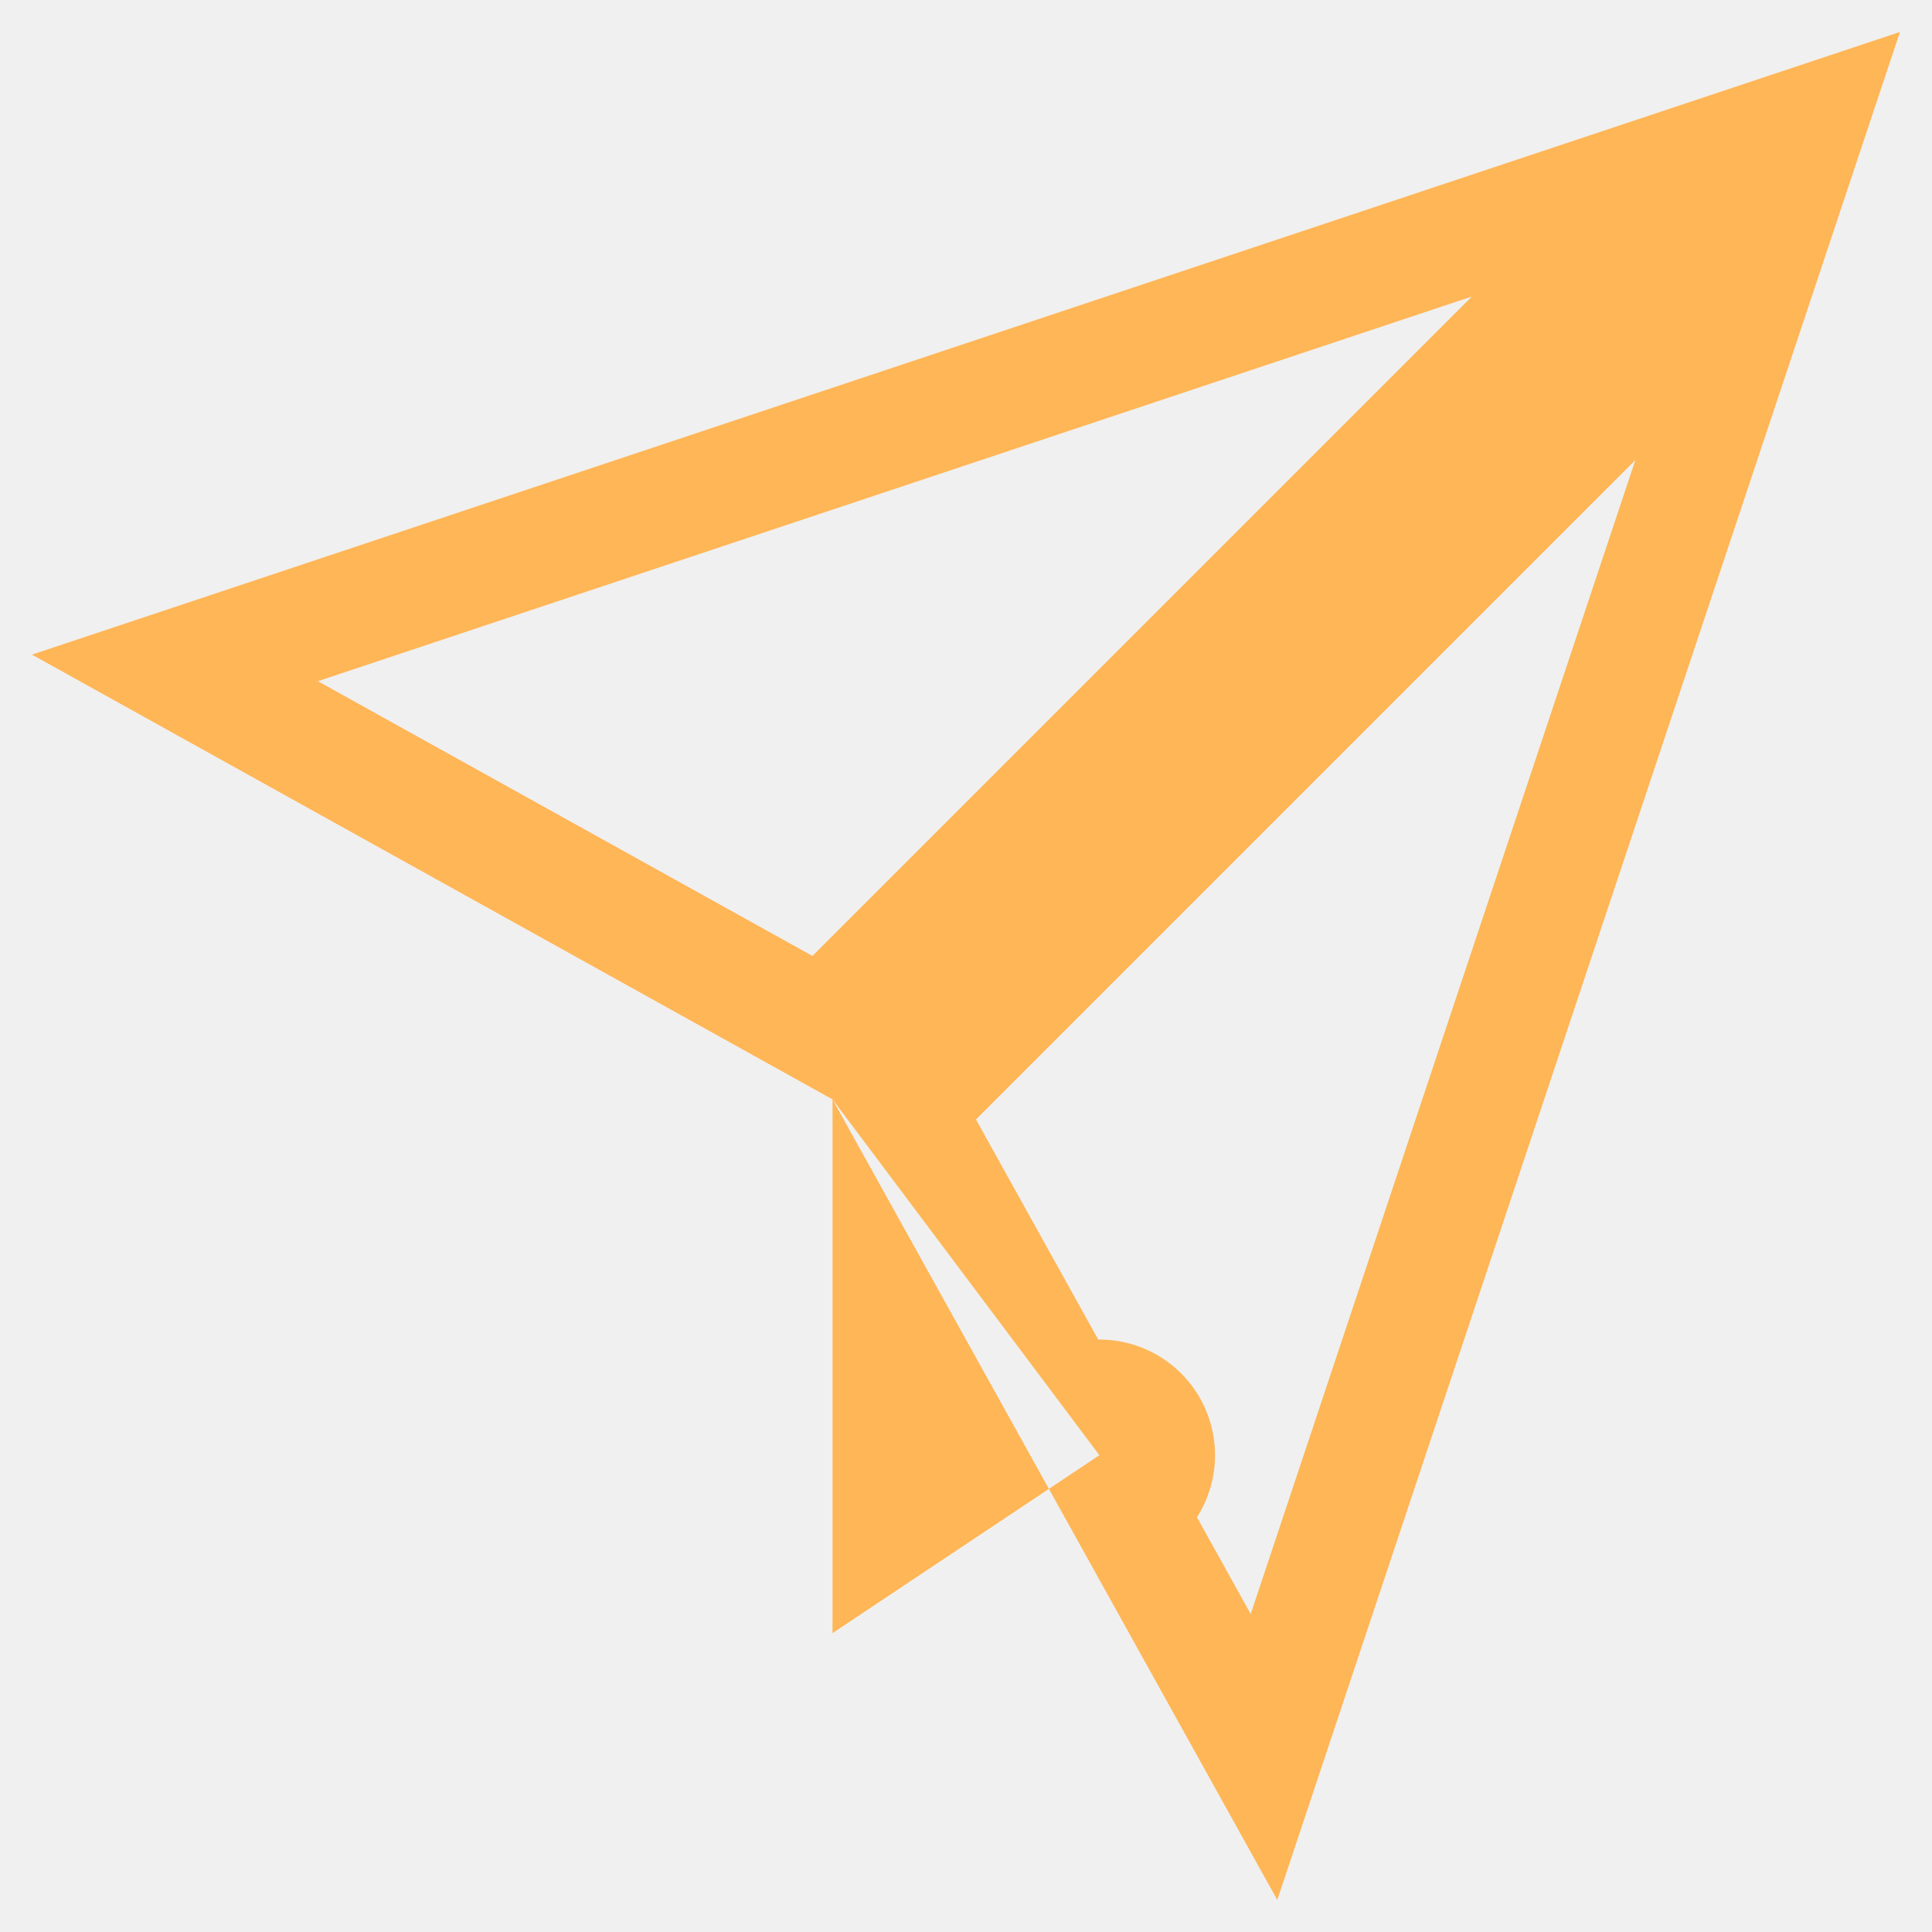
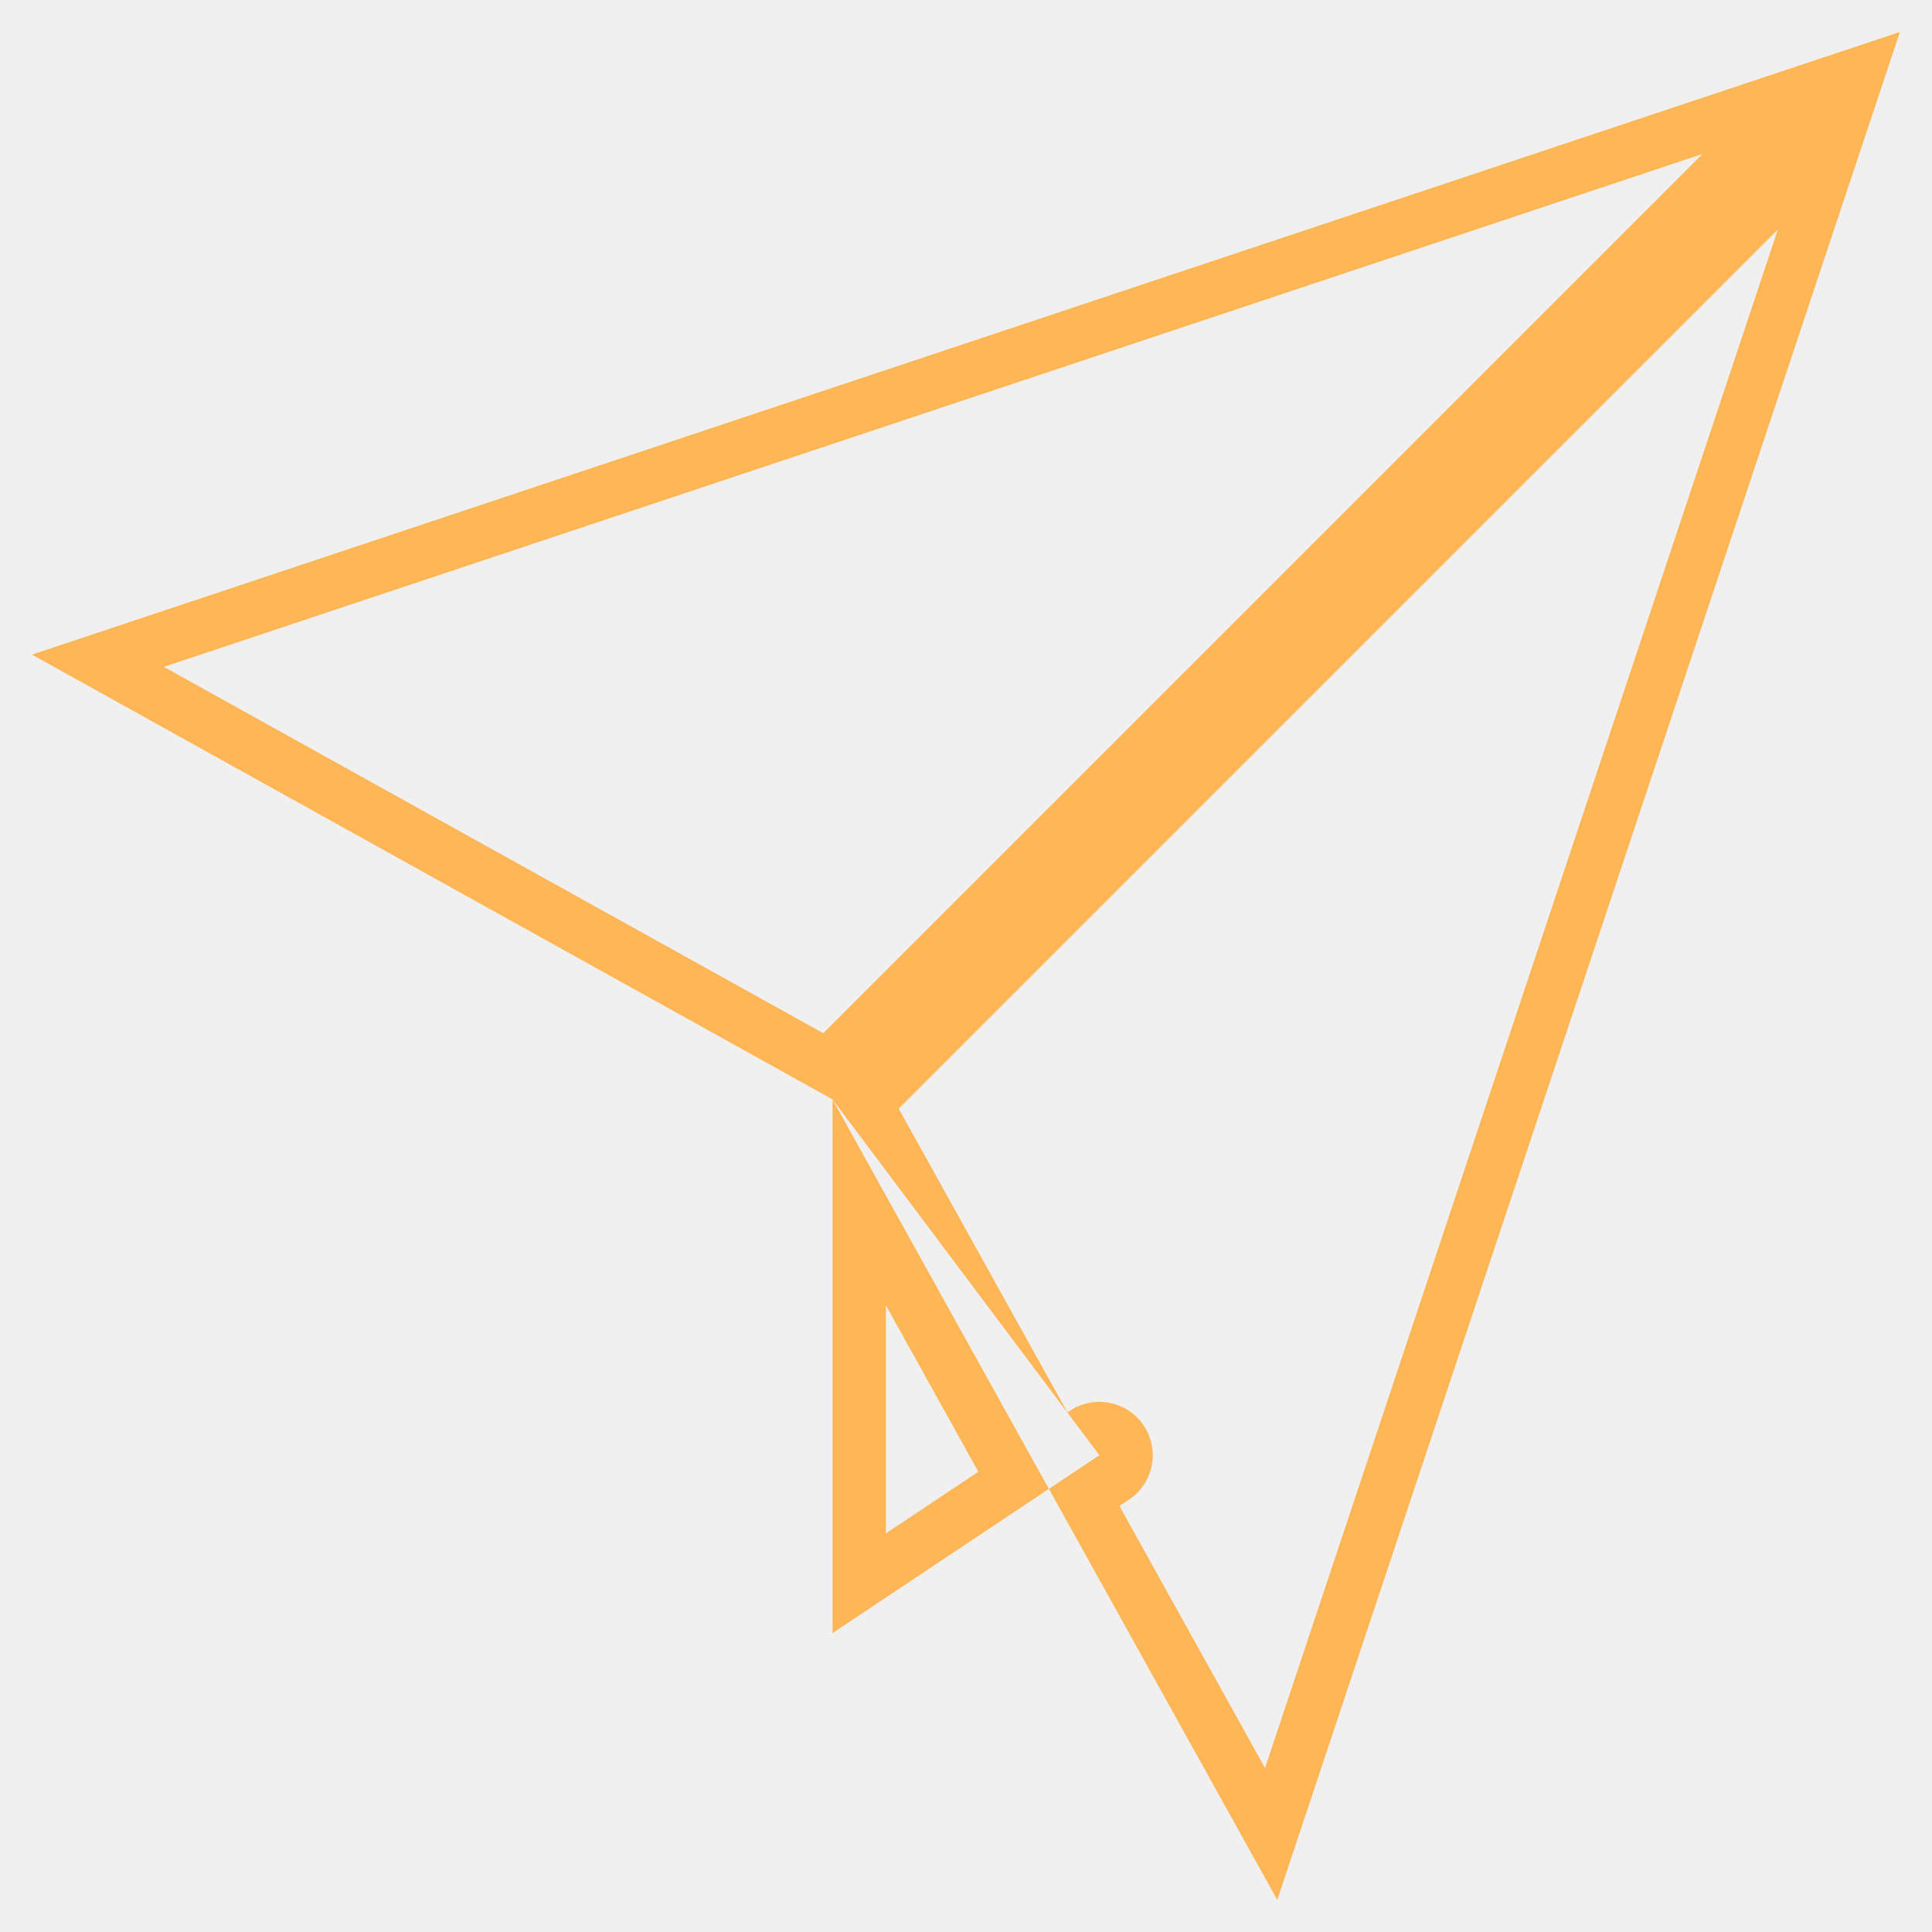
<svg xmlns="http://www.w3.org/2000/svg" preserveAspectRatio="none" overflow="visible" style="display: block;" width="21.719" height="21.719" viewBox="0 0 21.719 21.719" fill="none">
  <g id="Outbound messaging" clip-path="url(#clip0_0_5)">
    <mask id="stroke0_0_5" fill="white">
      <path d="M0.359 7.359L21.359 0.359L14.359 21.359L9.359 12.359L0.359 7.359ZM9.359 12.359L21.359 0.359ZM9.359 12.359V18.359L12.359 16.359" />
    </mask>
-     <path id="Outbound messaging icon" d="M9.359 12.359L14.359 21.359L21.359 0.359L0.359 7.359L9.359 12.359ZM21.359 0.359L9.359 12.359M9.359 12.359V18.359L12.359 16.359" stroke-width="2.6" stroke-linecap="round" stroke-linejoin="round" stroke="#FFB657" mask="url(#stroke0_0_5)" />
+     <path id="Outbound messaging icon" d="M9.359 12.359L14.359 21.359L21.359 0.359L0.359 7.359L9.359 12.359ZM21.359 0.359L9.359 12.359M9.359 12.359V18.359L12.359 16.359" stroke-width="1.2" vector-effect="non-scaling-stroke" stroke-linecap="round" stroke-linejoin="round" stroke="#FFB657" mask="url(#stroke0_0_5)" />
  </g>
  <defs>
    <clipPath id="clip0_0_5">
      <rect width="21.719" height="21.719" fill="white" />
    </clipPath>
  </defs>
</svg>
